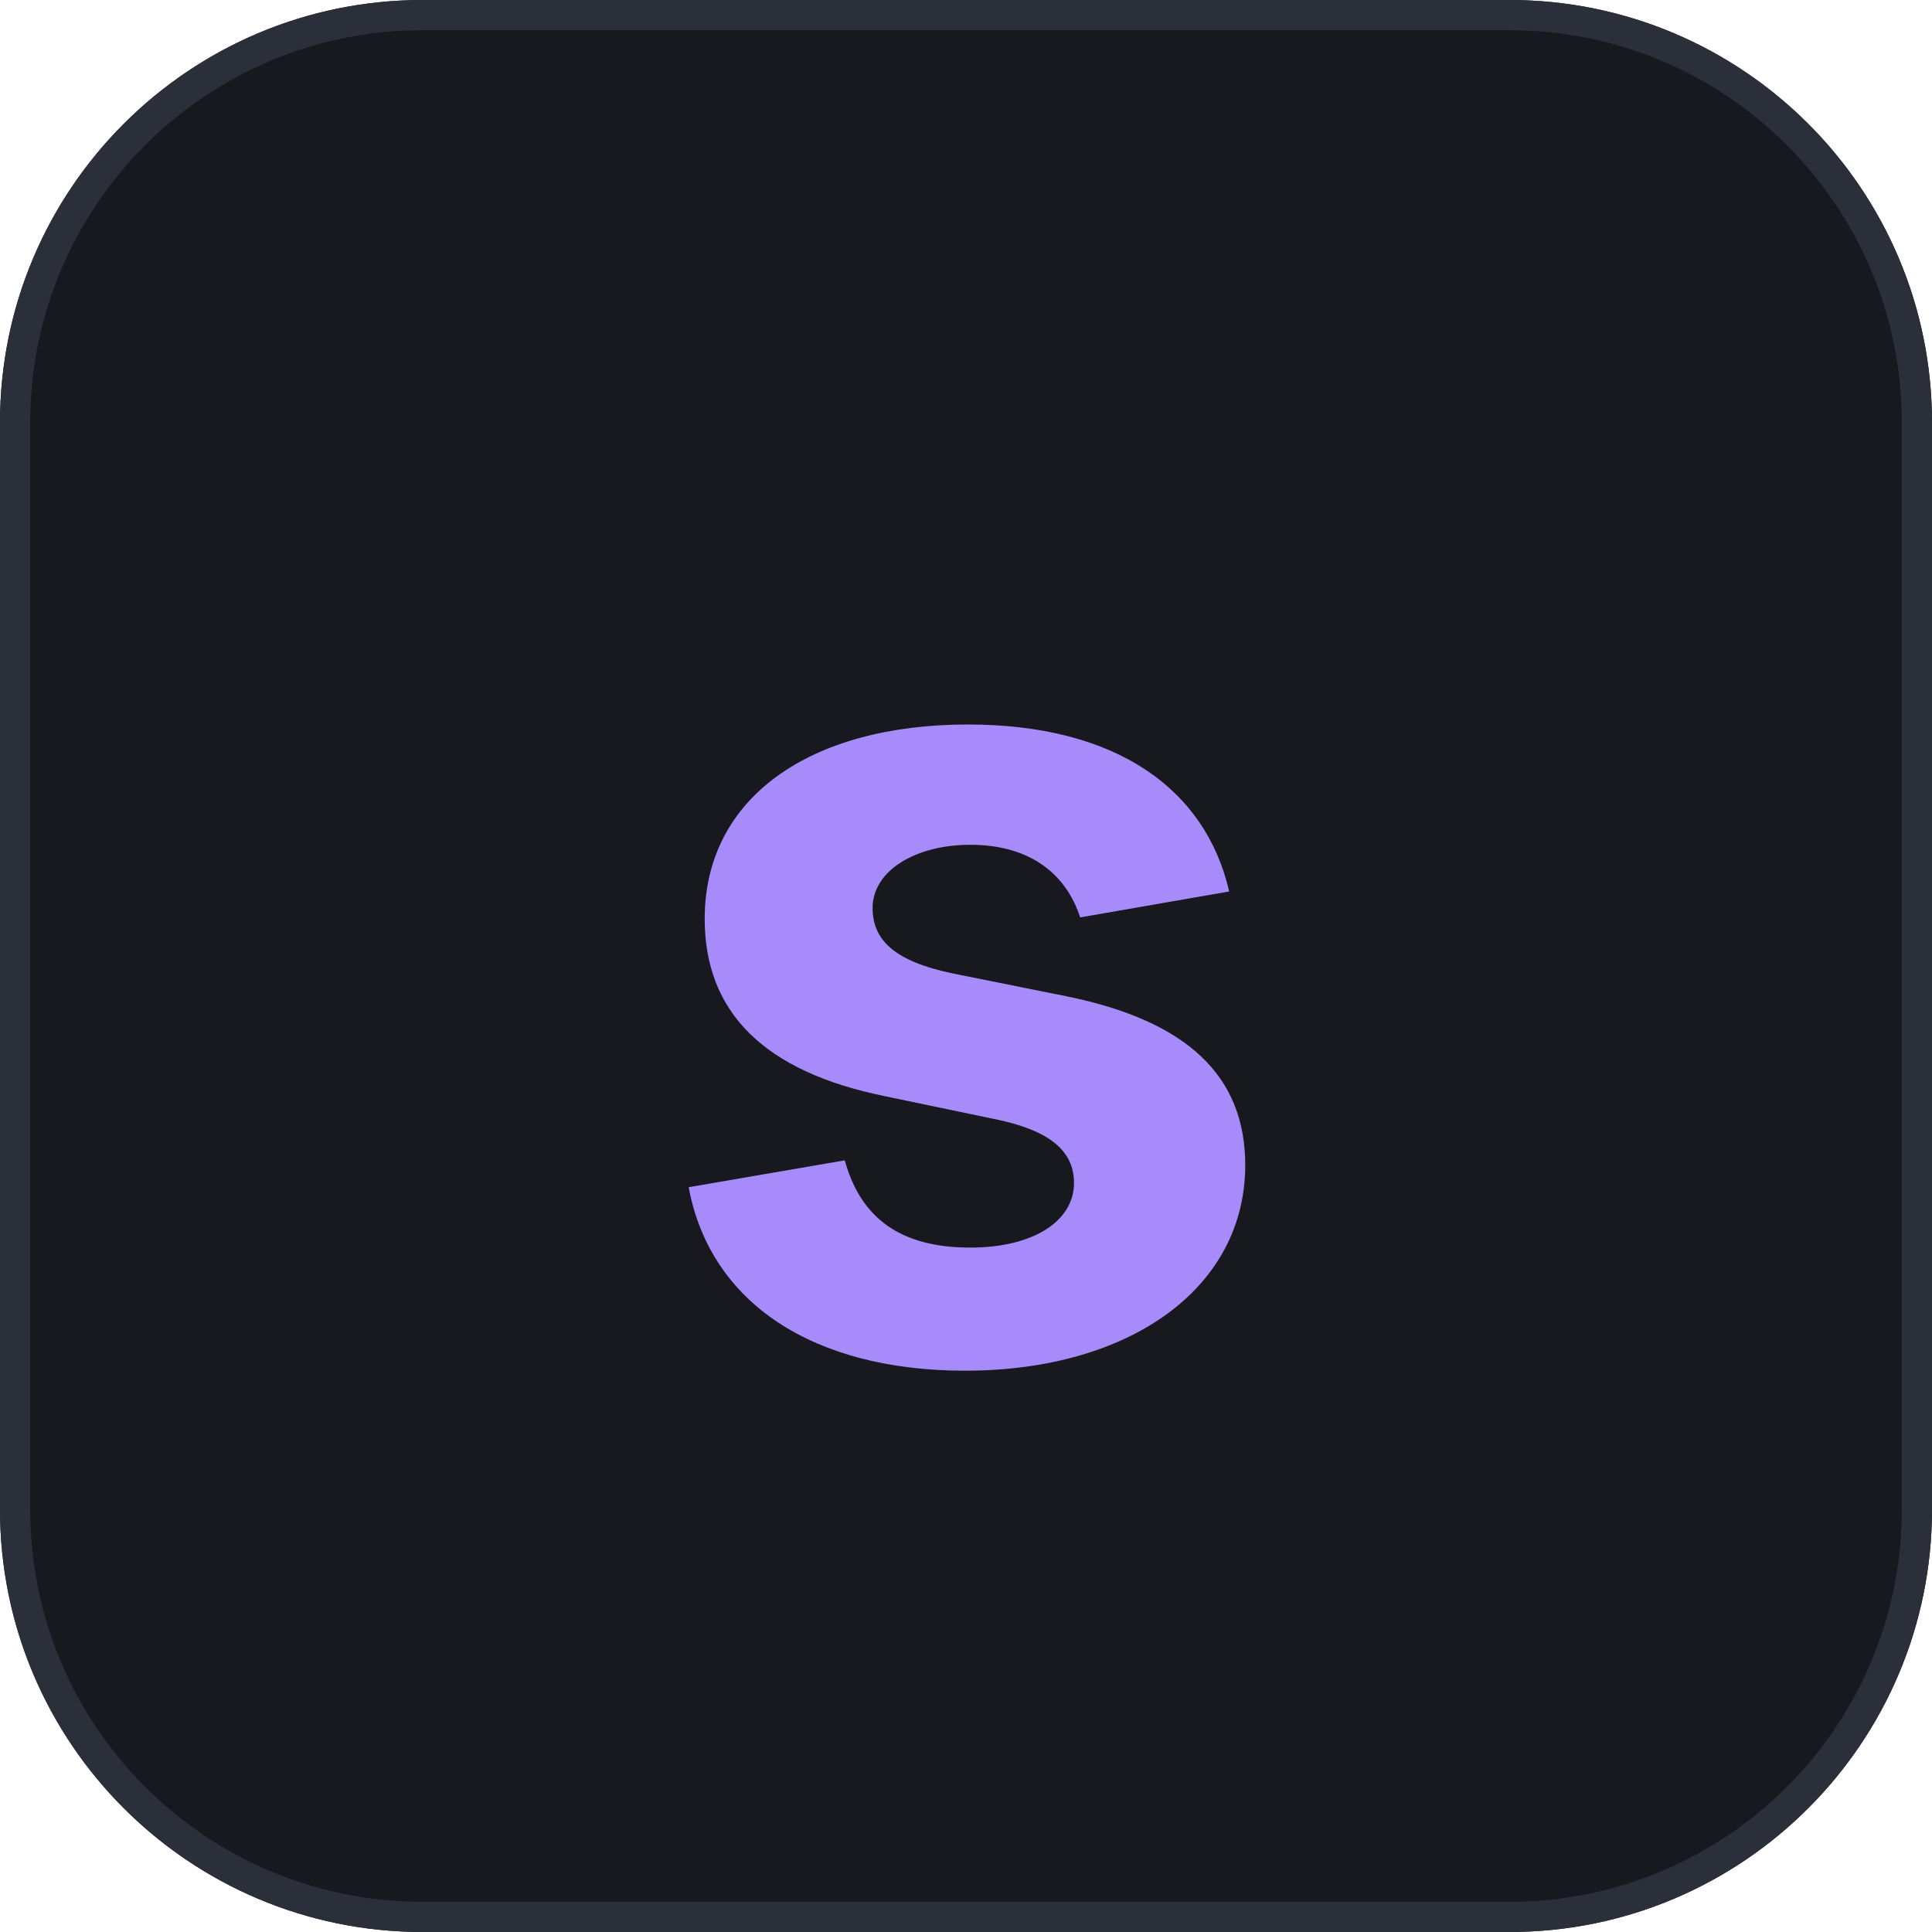
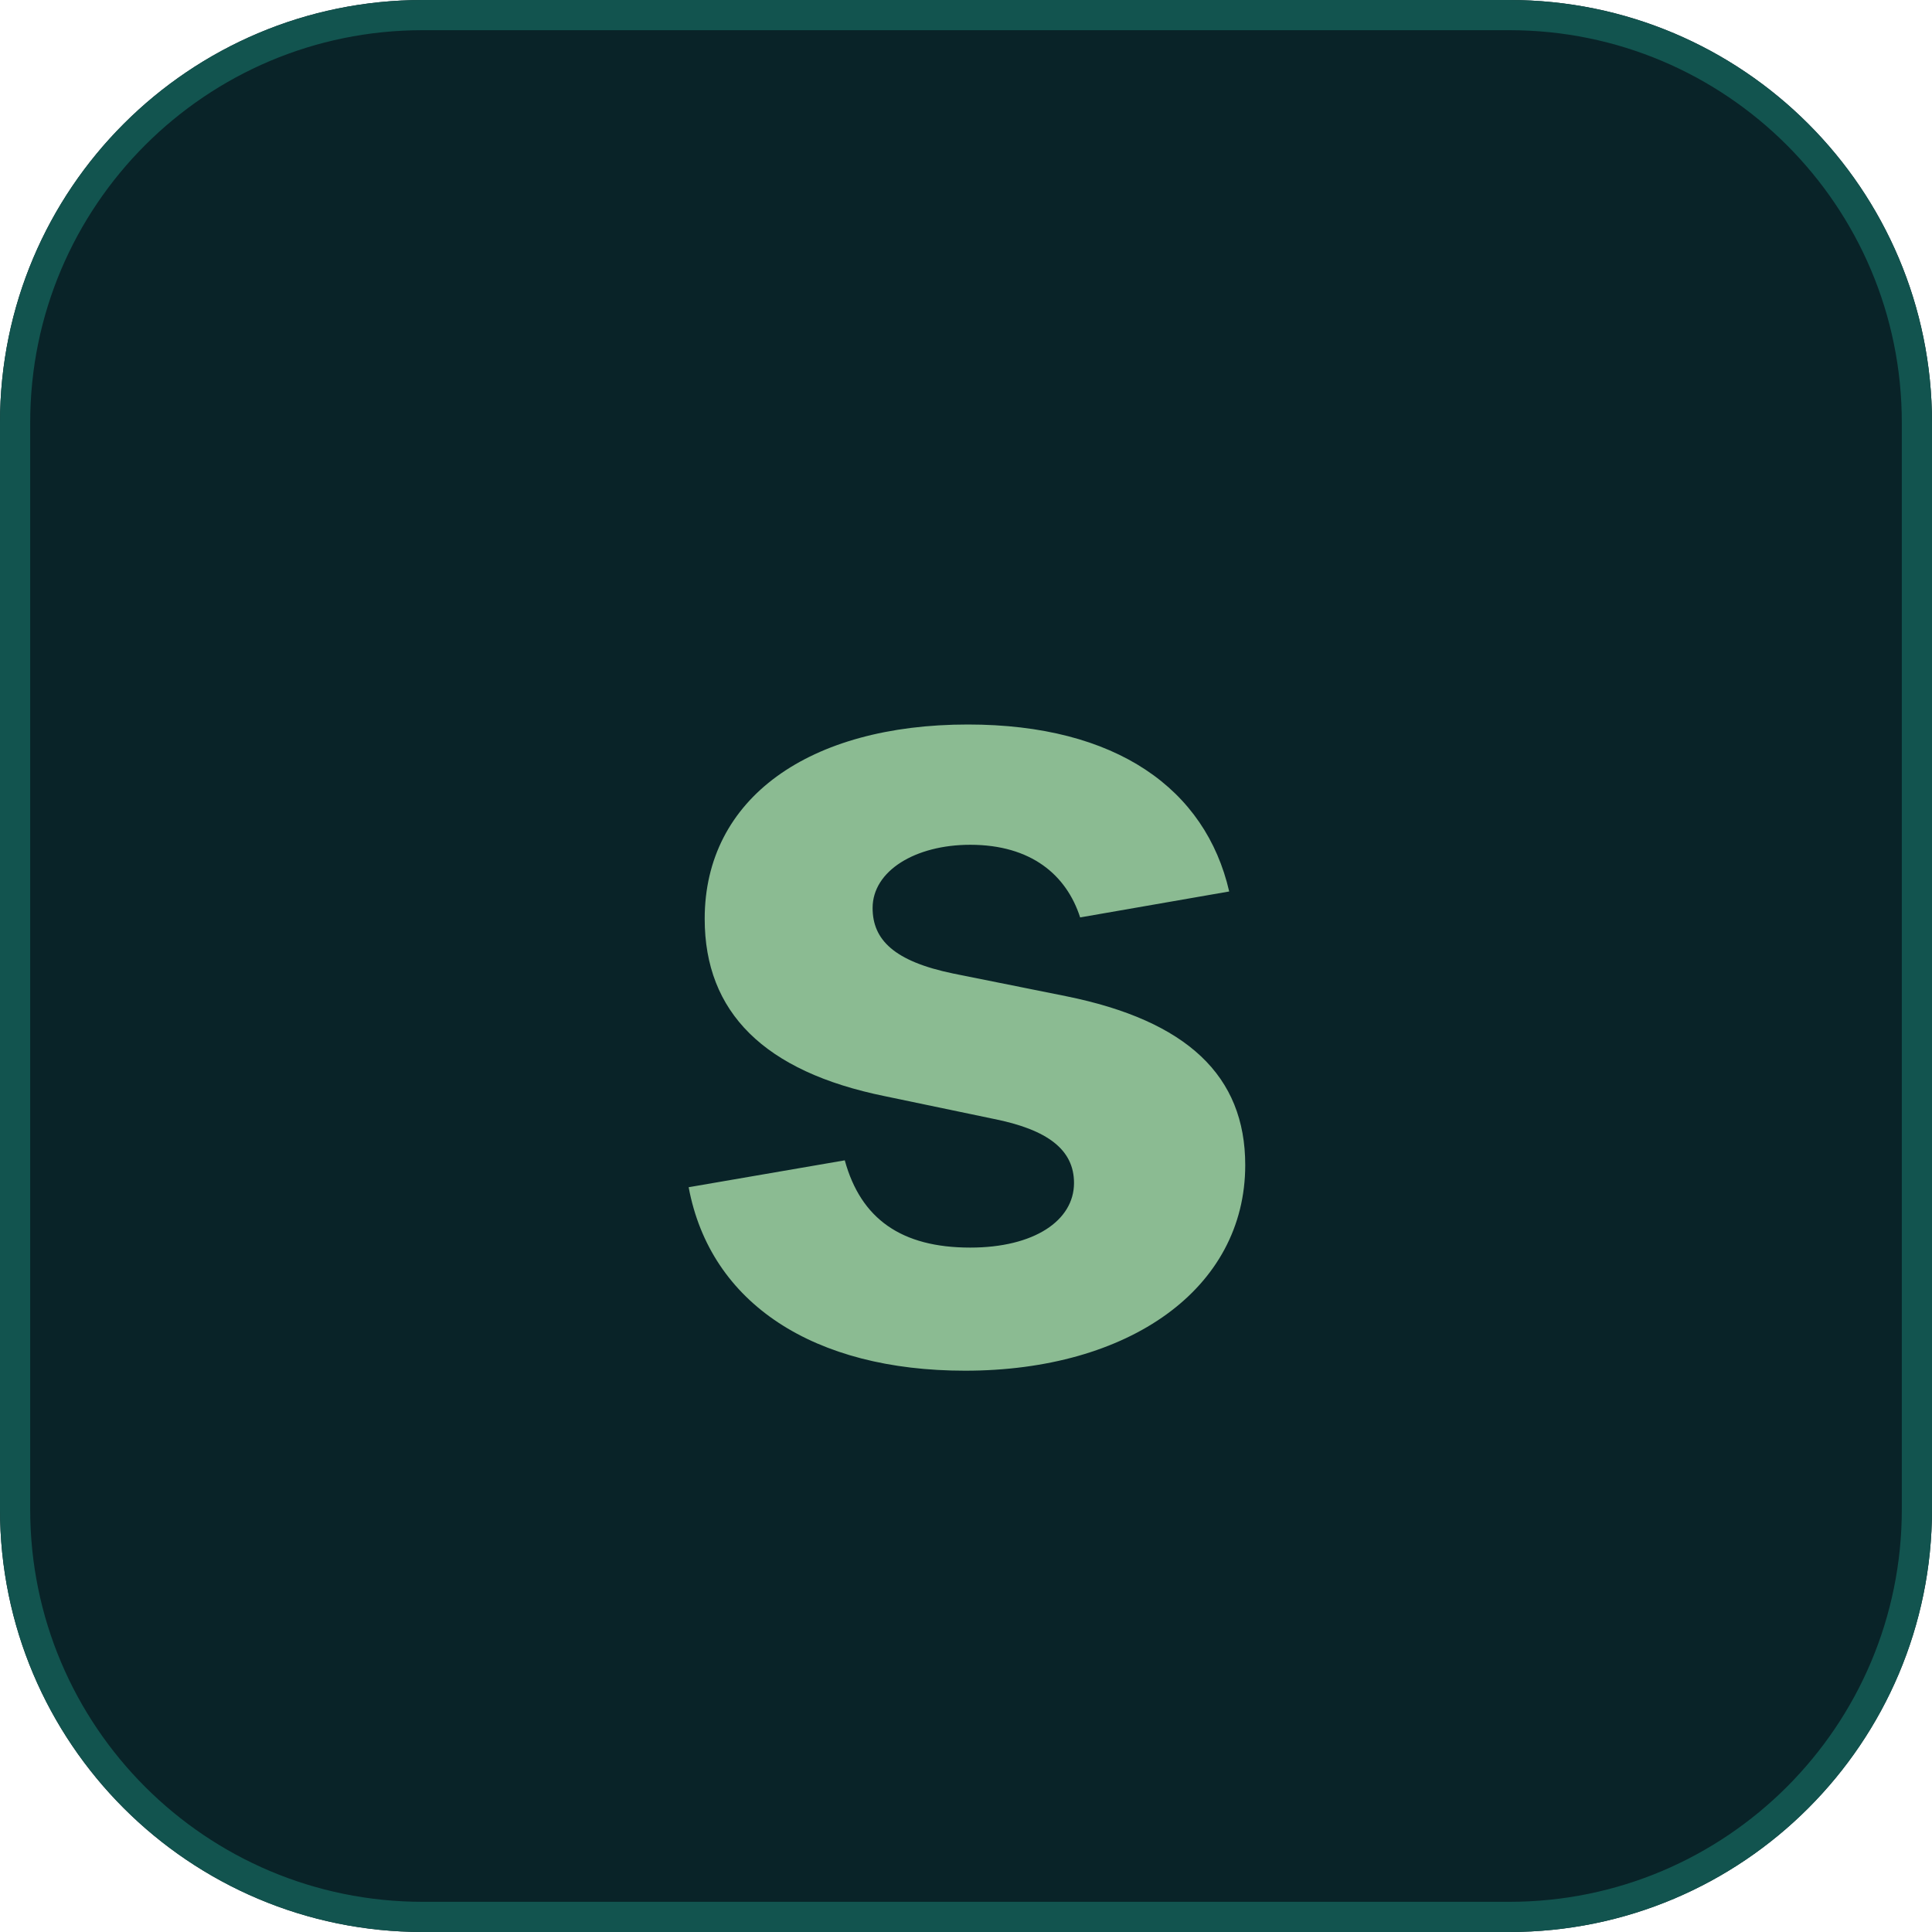
<svg xmlns="http://www.w3.org/2000/svg" viewBox="0 0 64 64">
-   <rect width="64" height="64" rx="14" fill="#17191f" />
-   <rect x="0.5" y="0.5" width="63" height="63" rx="13.5" fill="none" stroke="#2b2f39" />
-   <text x="32" y="45" font-family="system-ui, -apple-system, 'Segoe UI', sans-serif" font-size="38" font-weight="700" text-anchor="middle" fill="#a78bfa">s</text>
+   <rect width="64" height="64" rx="14" fill="#092328" />
+   <rect x="0.5" y="0.5" width="63" height="63" rx="13.5" fill="none" stroke="#12544f" />
+   <text x="32" y="45" font-family="system-ui, -apple-system, 'Segoe UI', sans-serif" font-size="38" font-weight="700" text-anchor="middle" fill="#8bbb92">s</text>
</svg>
